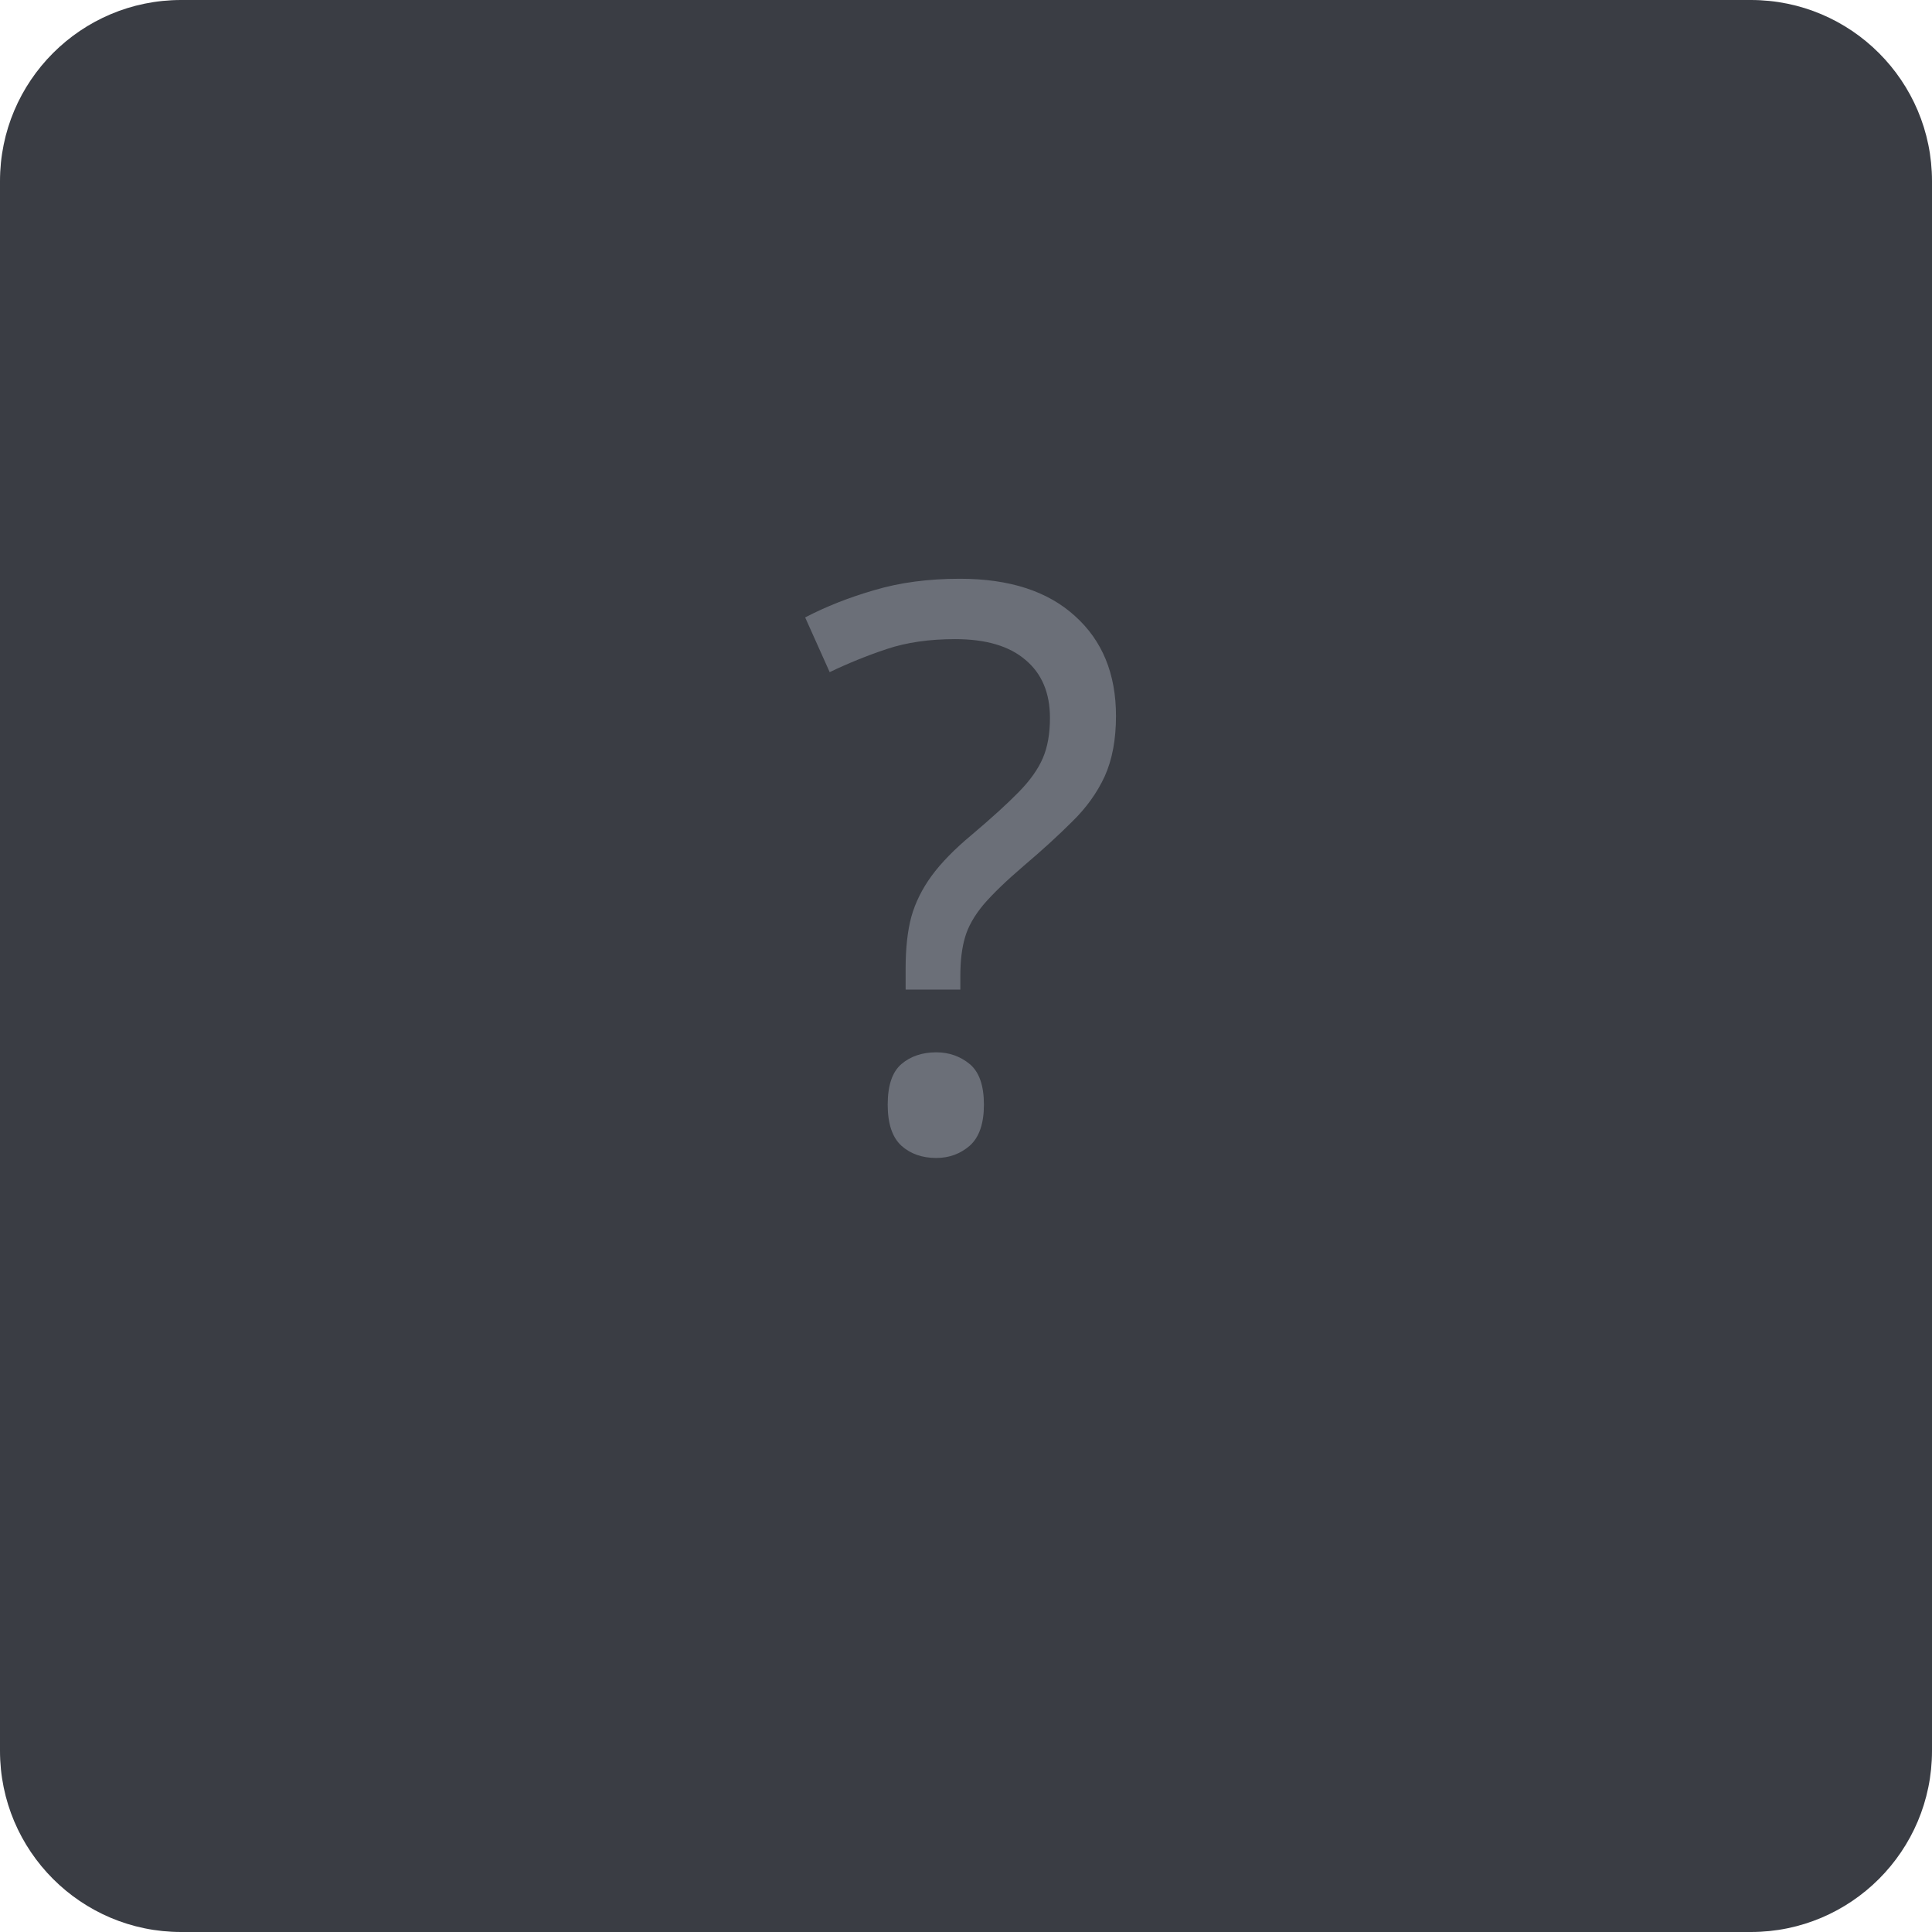
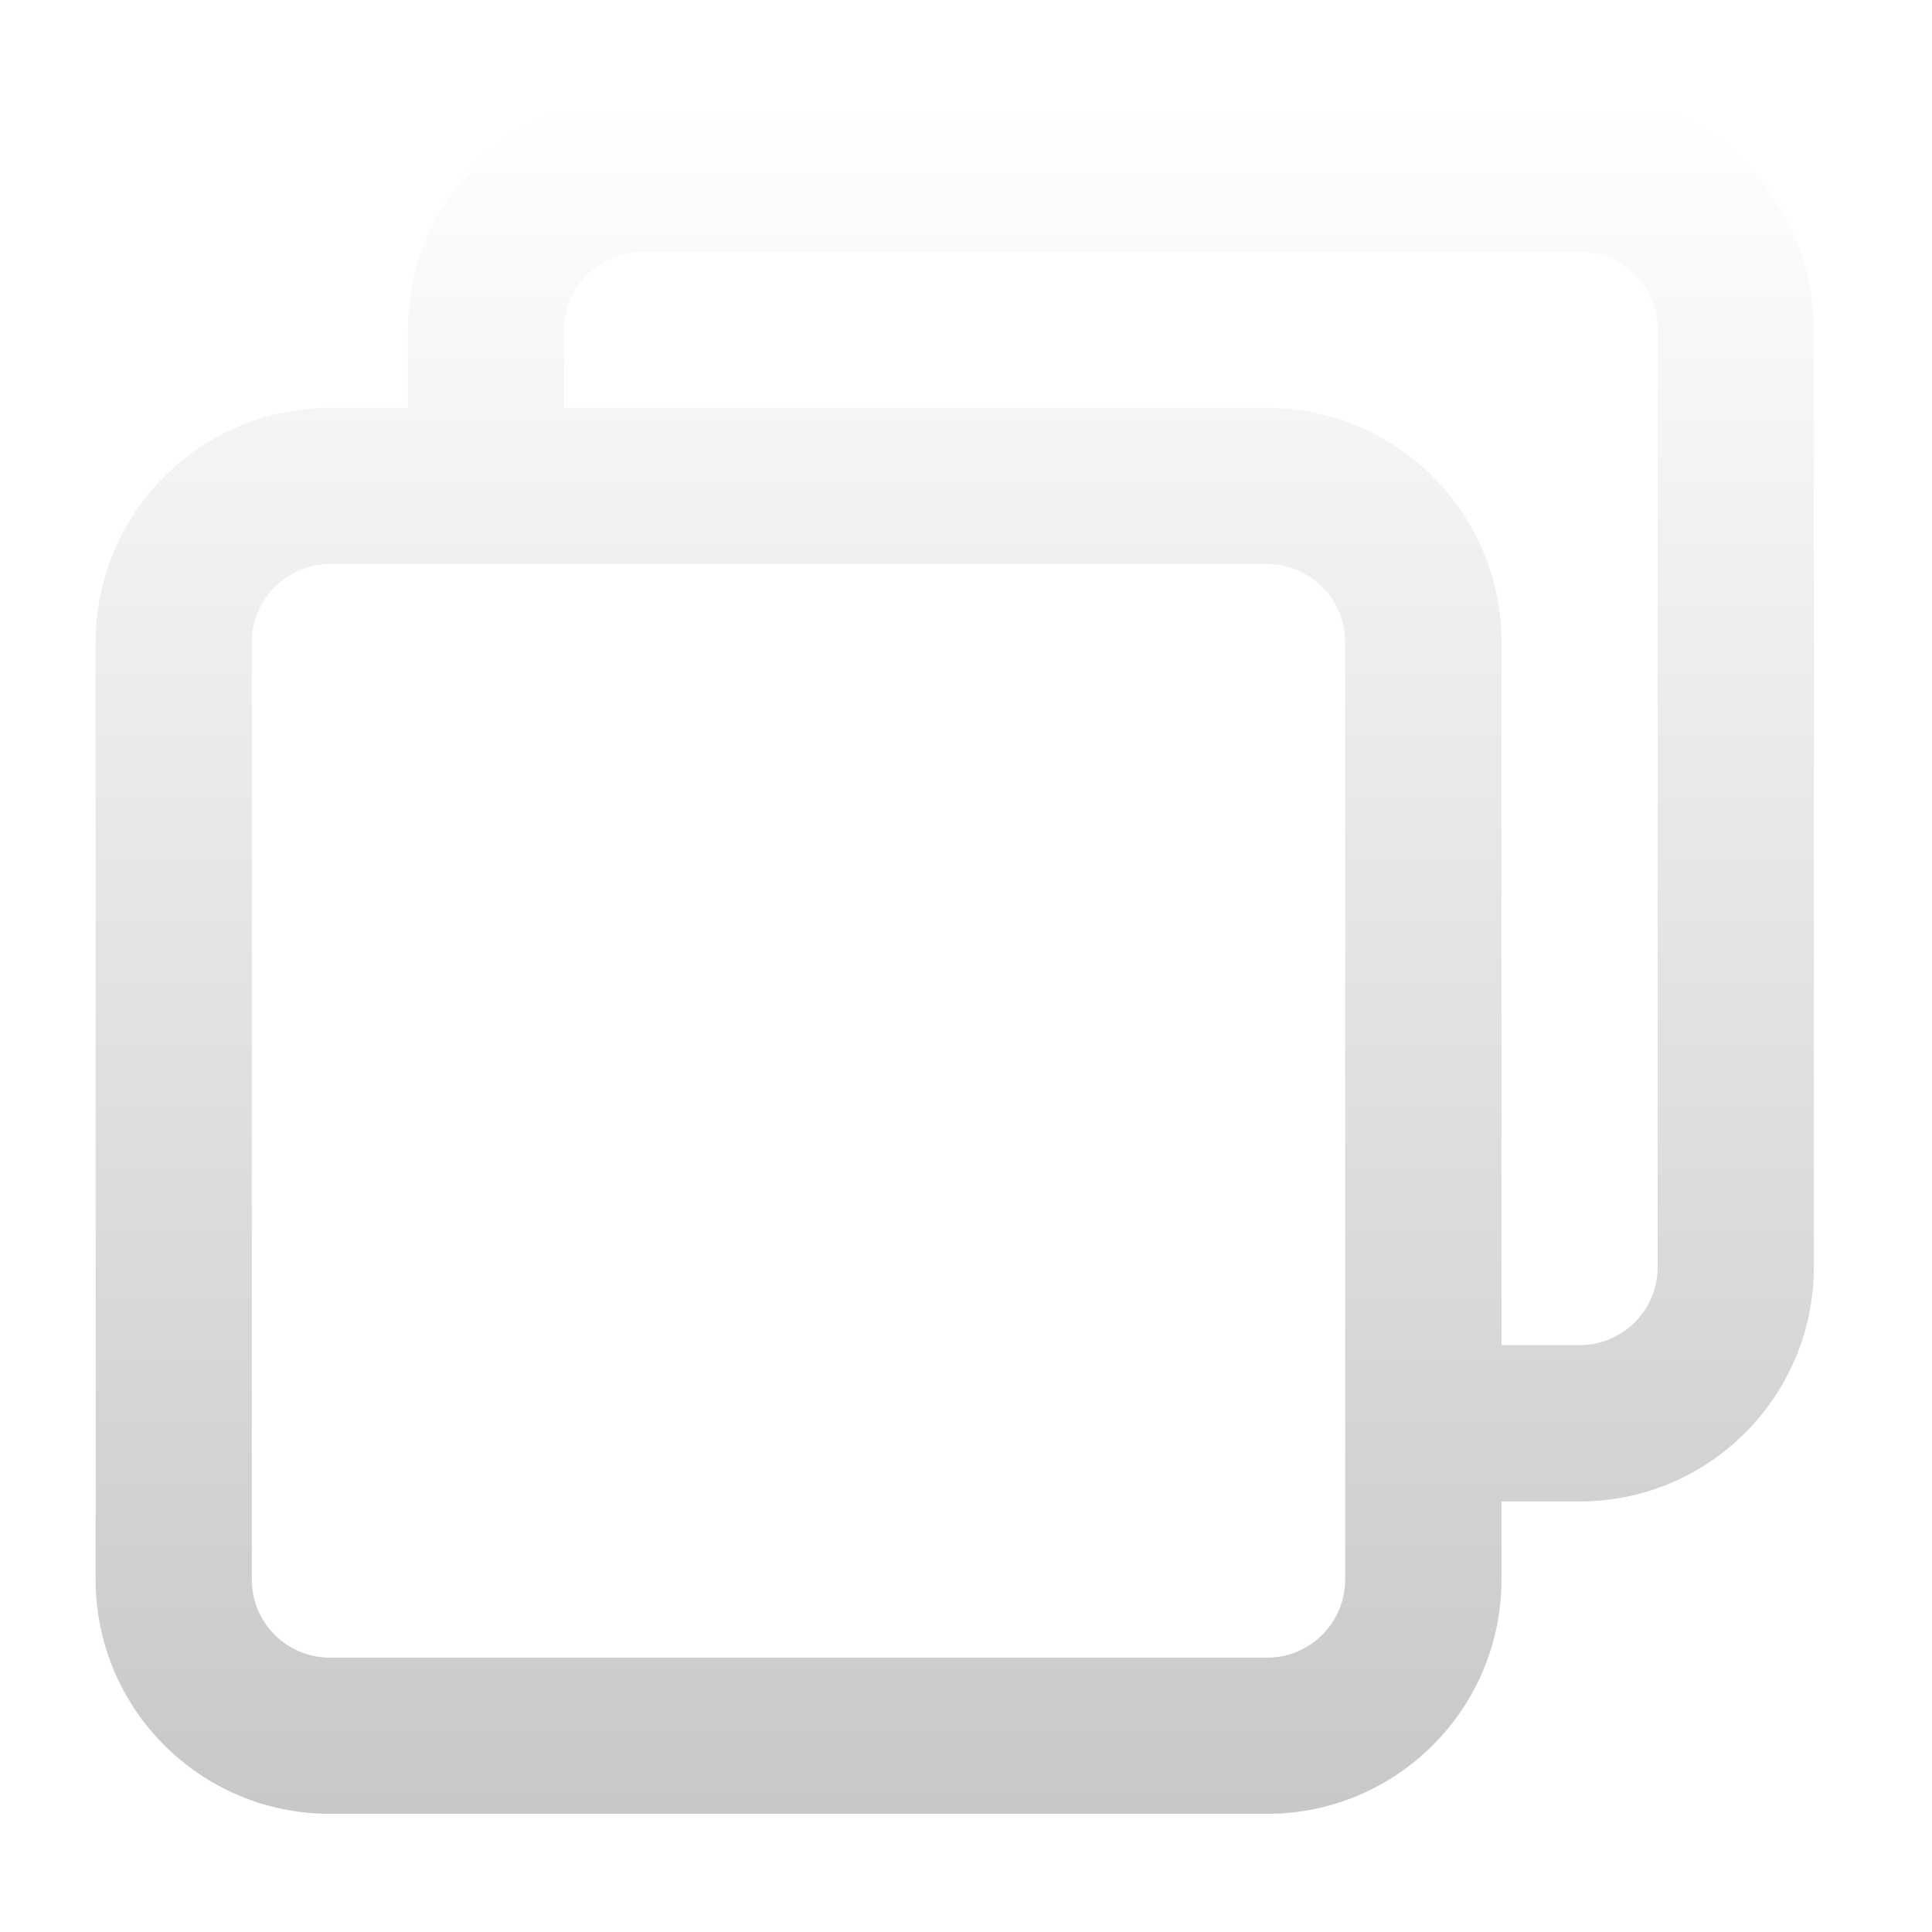
- <svg xmlns="http://www.w3.org/2000/svg" width="64" height="64">
-   <rect width="64" height="64" rx="6" fill="#3a3d44" />
-   <text x="32" y="38" font-family="sans-serif" font-size="26" fill="#6b6f78" text-anchor="middle">?</text>
+ <svg xmlns="http://www.w3.org/2000/svg" width="12" height="12" viewBox="0 0 12 12" fill="none">
+   <path fill-rule="evenodd" clip-rule="evenodd" d="M11.266 2.049C11.266 1.245 10.614 0.594 9.811 0.594H3.989C3.186 0.594 2.534 1.245 2.534 2.049V2.534H2.049C1.245 2.534 0.594 3.186 0.594 3.989V9.811C0.594 10.614 1.245 11.266 2.049 11.266H7.87C8.674 11.266 9.326 10.614 9.326 9.811V9.326H9.811C10.614 9.326 11.266 8.674 11.266 7.87V2.049ZM9.326 8.355H9.811C10.079 8.355 10.296 8.138 10.296 7.87V2.049C10.296 1.781 10.079 1.564 9.811 1.564H3.989C3.722 1.564 3.504 1.781 3.504 2.049V2.534H7.87C8.674 2.534 9.326 3.186 9.326 3.989V8.355ZM7.87 3.504C8.138 3.504 8.355 3.722 8.355 3.989V9.811C8.355 10.079 8.138 10.296 7.87 10.296H2.049C1.781 10.296 1.564 10.079 1.564 9.811V3.989C1.564 3.722 1.781 3.504 2.049 3.504H7.87Z" fill="url(#paint0_linear_3_245)" />
+   <defs>
+     <linearGradient id="paint0_linear_3_245" x1="5.93" y1="0.594" x2="5.93" y2="11.266" gradientUnits="userSpaceOnUse">
+       <stop stop-color="white" />
+       <stop offset="1" stop-color="#C8C8C8" />
+     </linearGradient>
+   </defs>
</svg>
